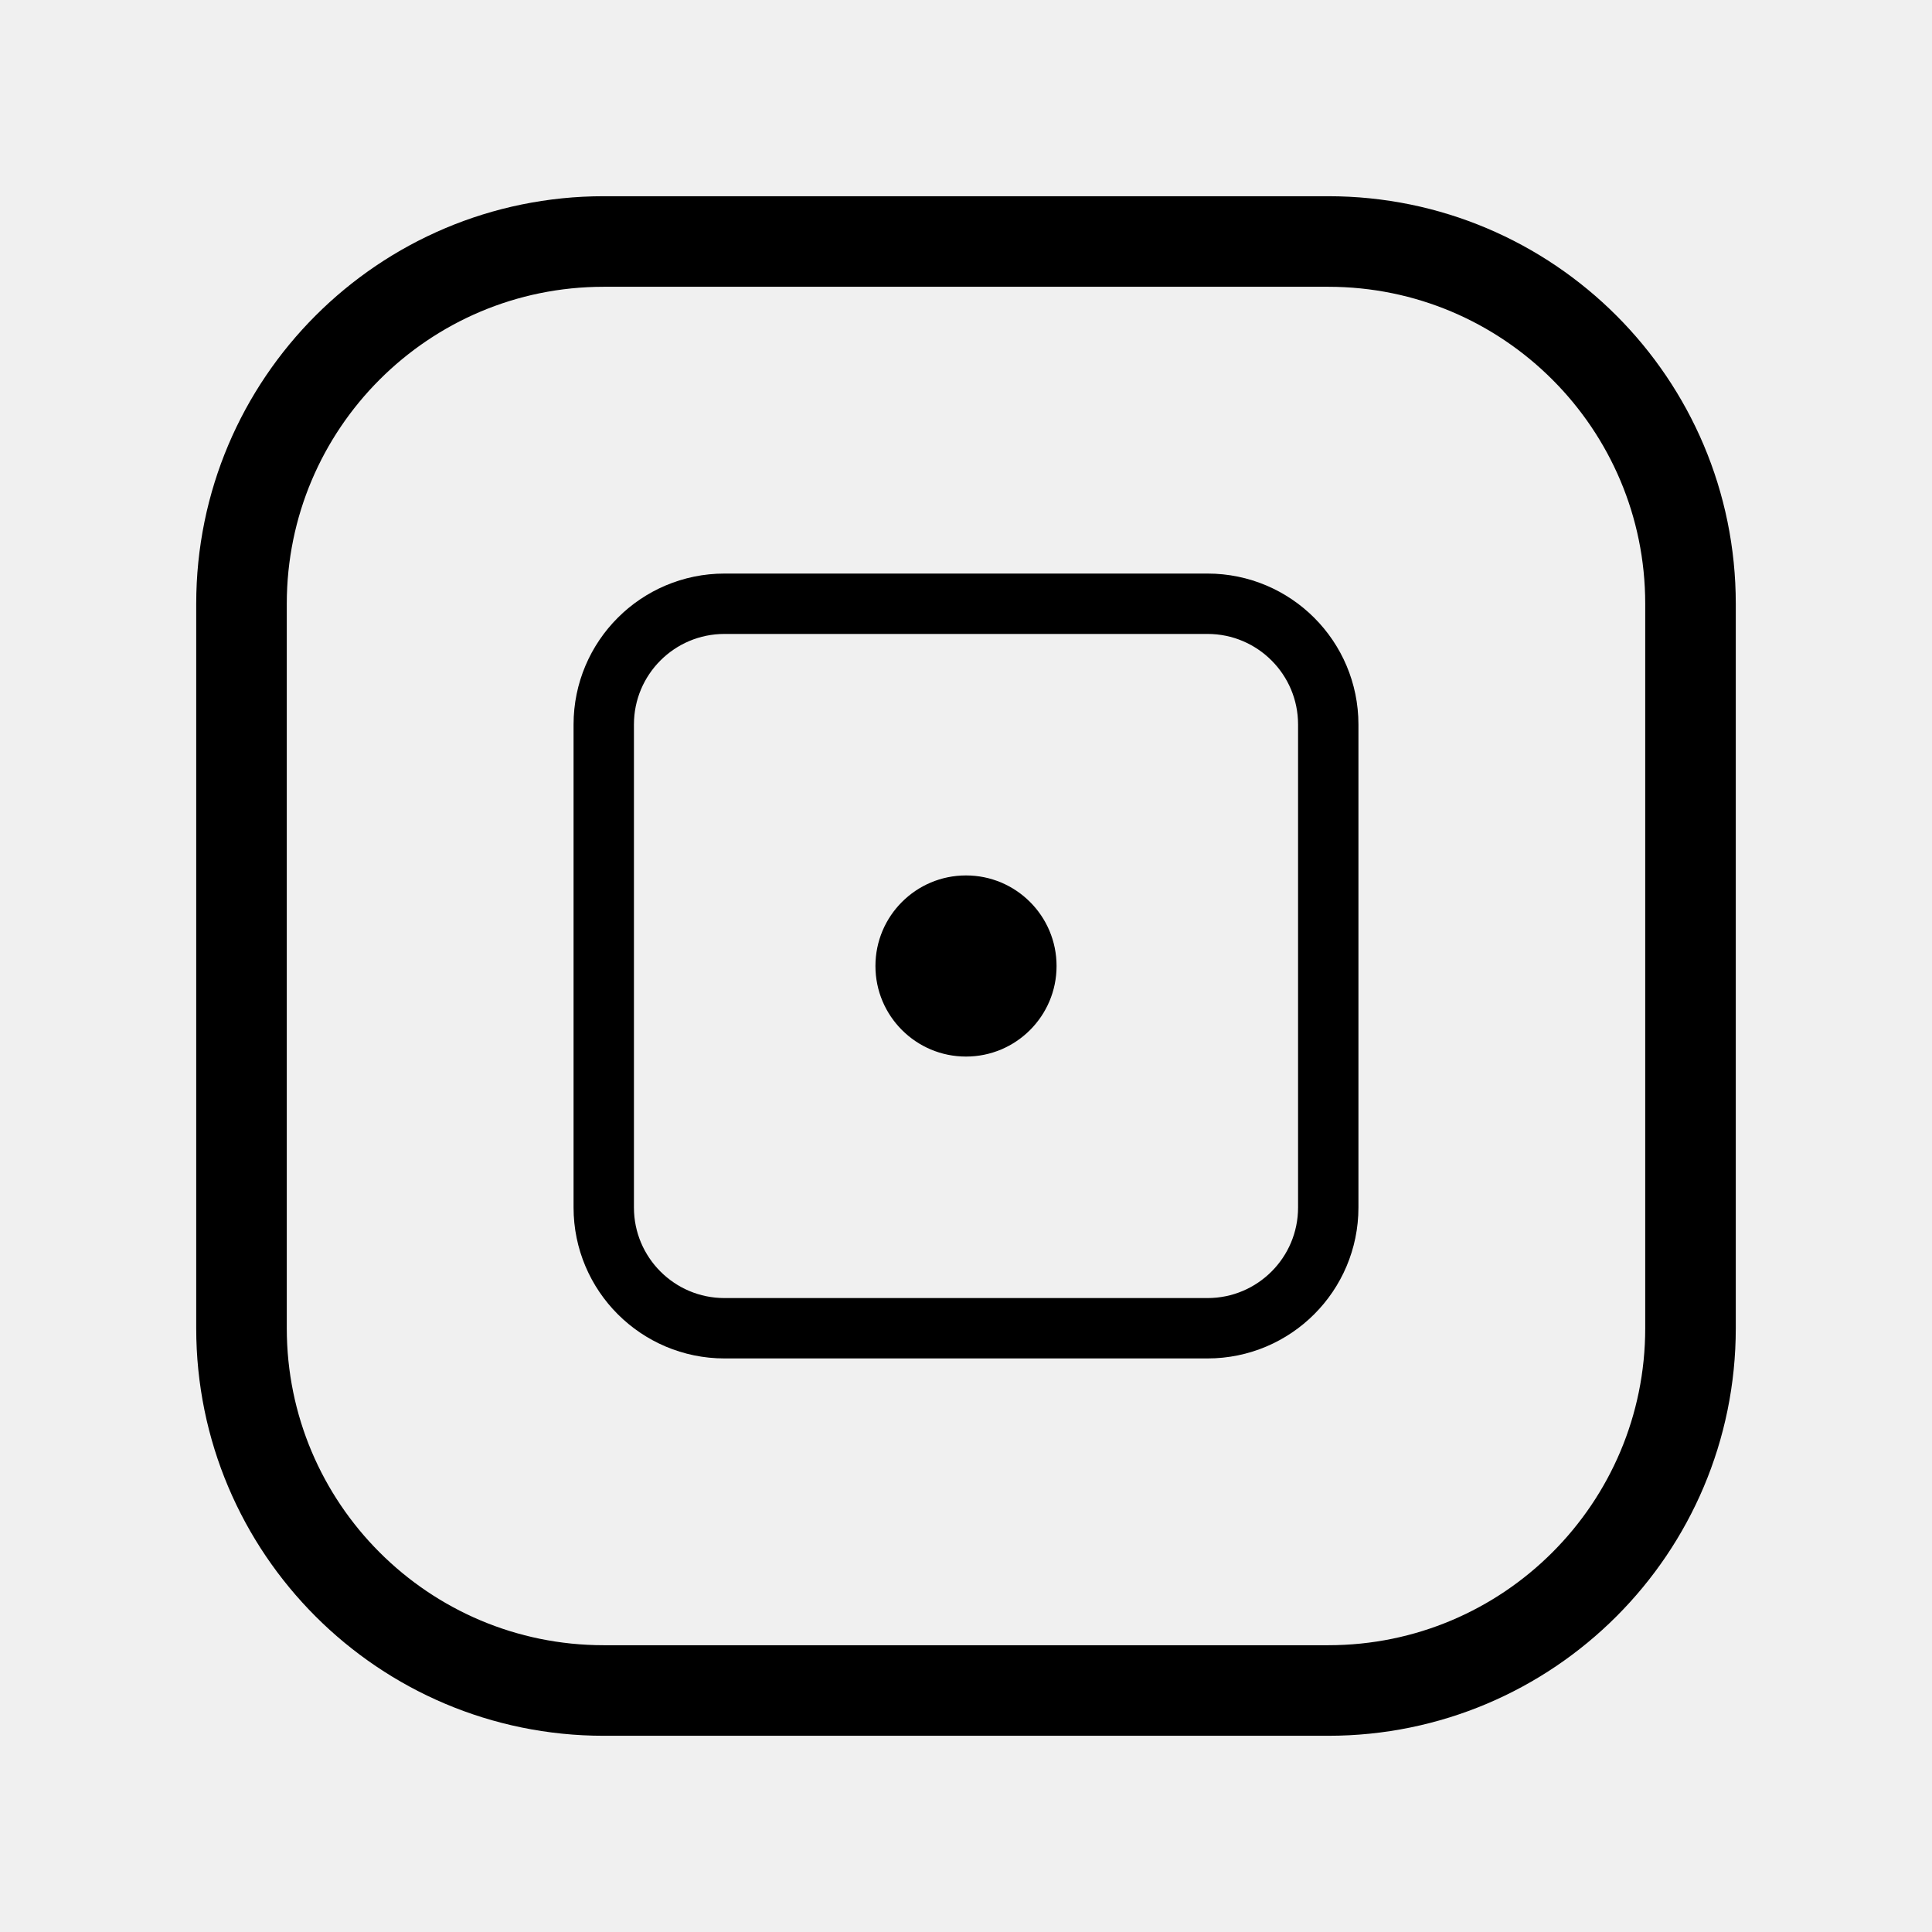
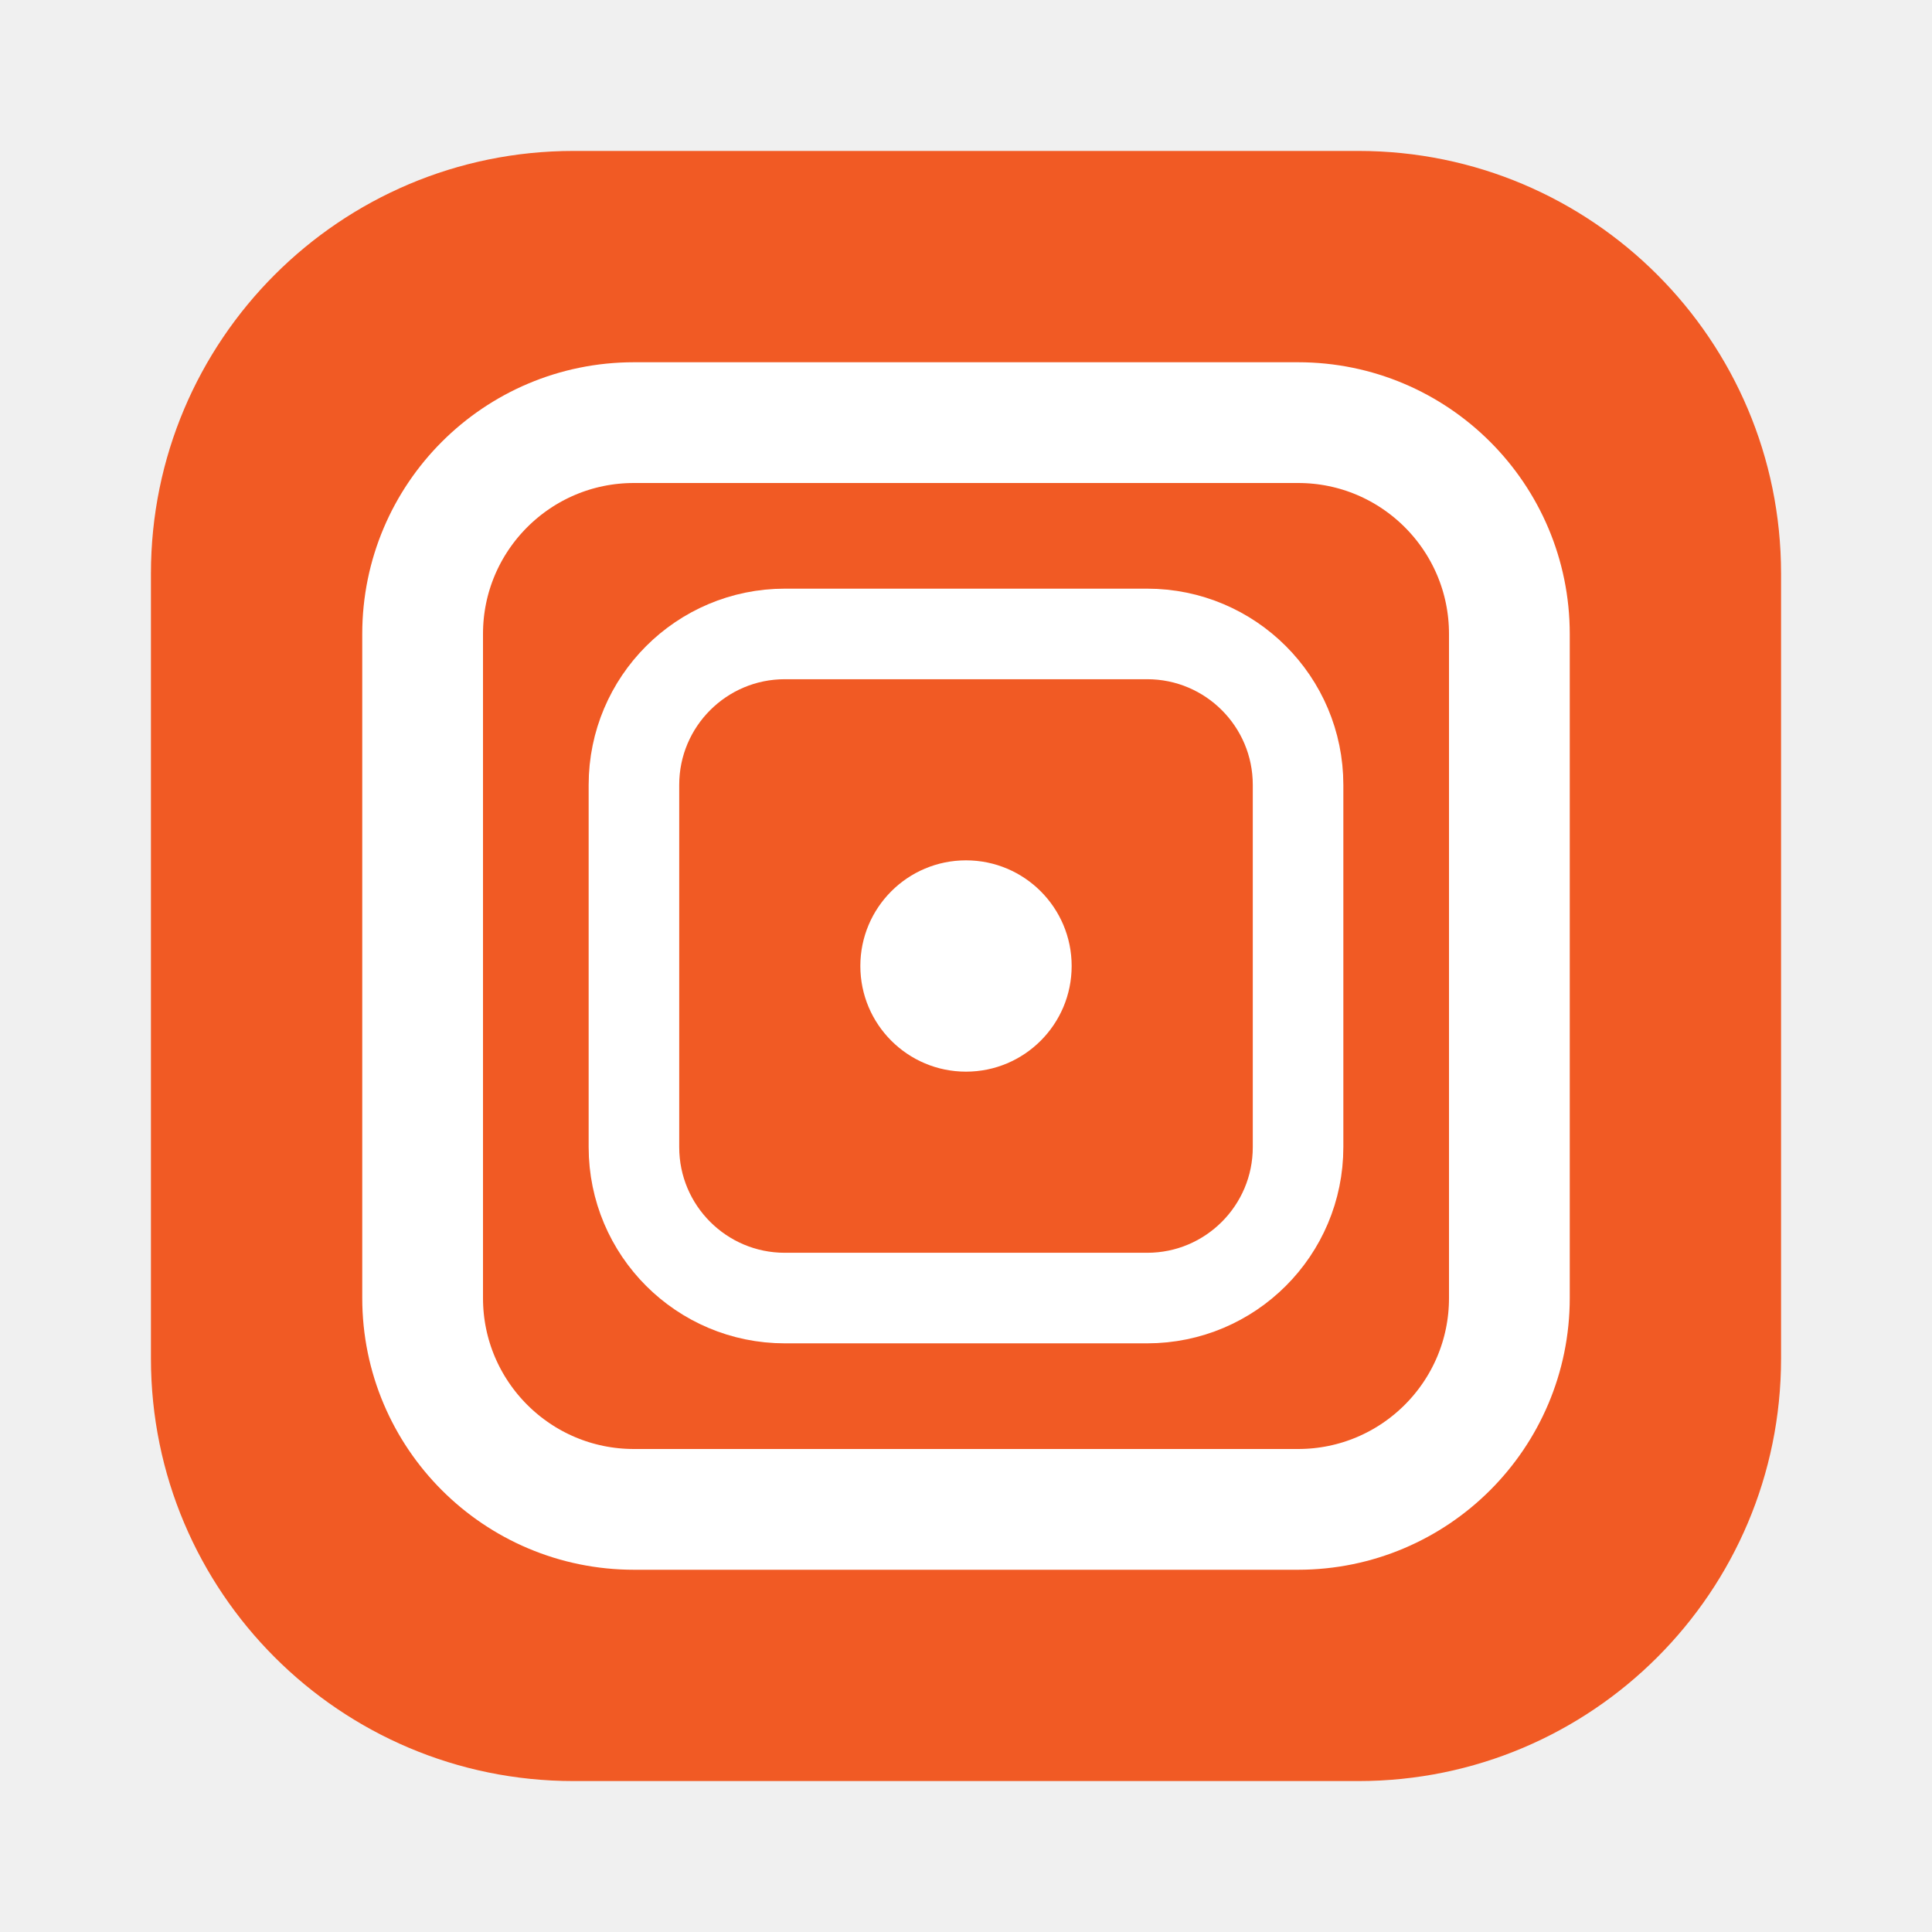
<svg xmlns="http://www.w3.org/2000/svg" width="128" height="128" viewBox="0 0 128 128" fill="none">
-   <rect x="16" y="16" width="96" height="96" rx="24" stroke="#000" stroke-width="6" />
-   <rect x="40" y="40" width="48" height="48" rx="8" stroke="#000" stroke-width="4" />
-   <circle cx="64" cy="64" r="6" fill="#000" />
+   <rect x="10" y="10" width="108" height="108" rx="28" fill="#F15A24" />
+   <rect x="28" y="28" width="72" height="72" rx="14" stroke="#FFFFFF" stroke-width="8" />
+   <rect x="42" y="42" width="44" height="44" rx="10" stroke="#FFFFFF" stroke-width="6" />
+   <circle cx="64" cy="64" r="7" fill="#FFFFFF" />
</svg>
